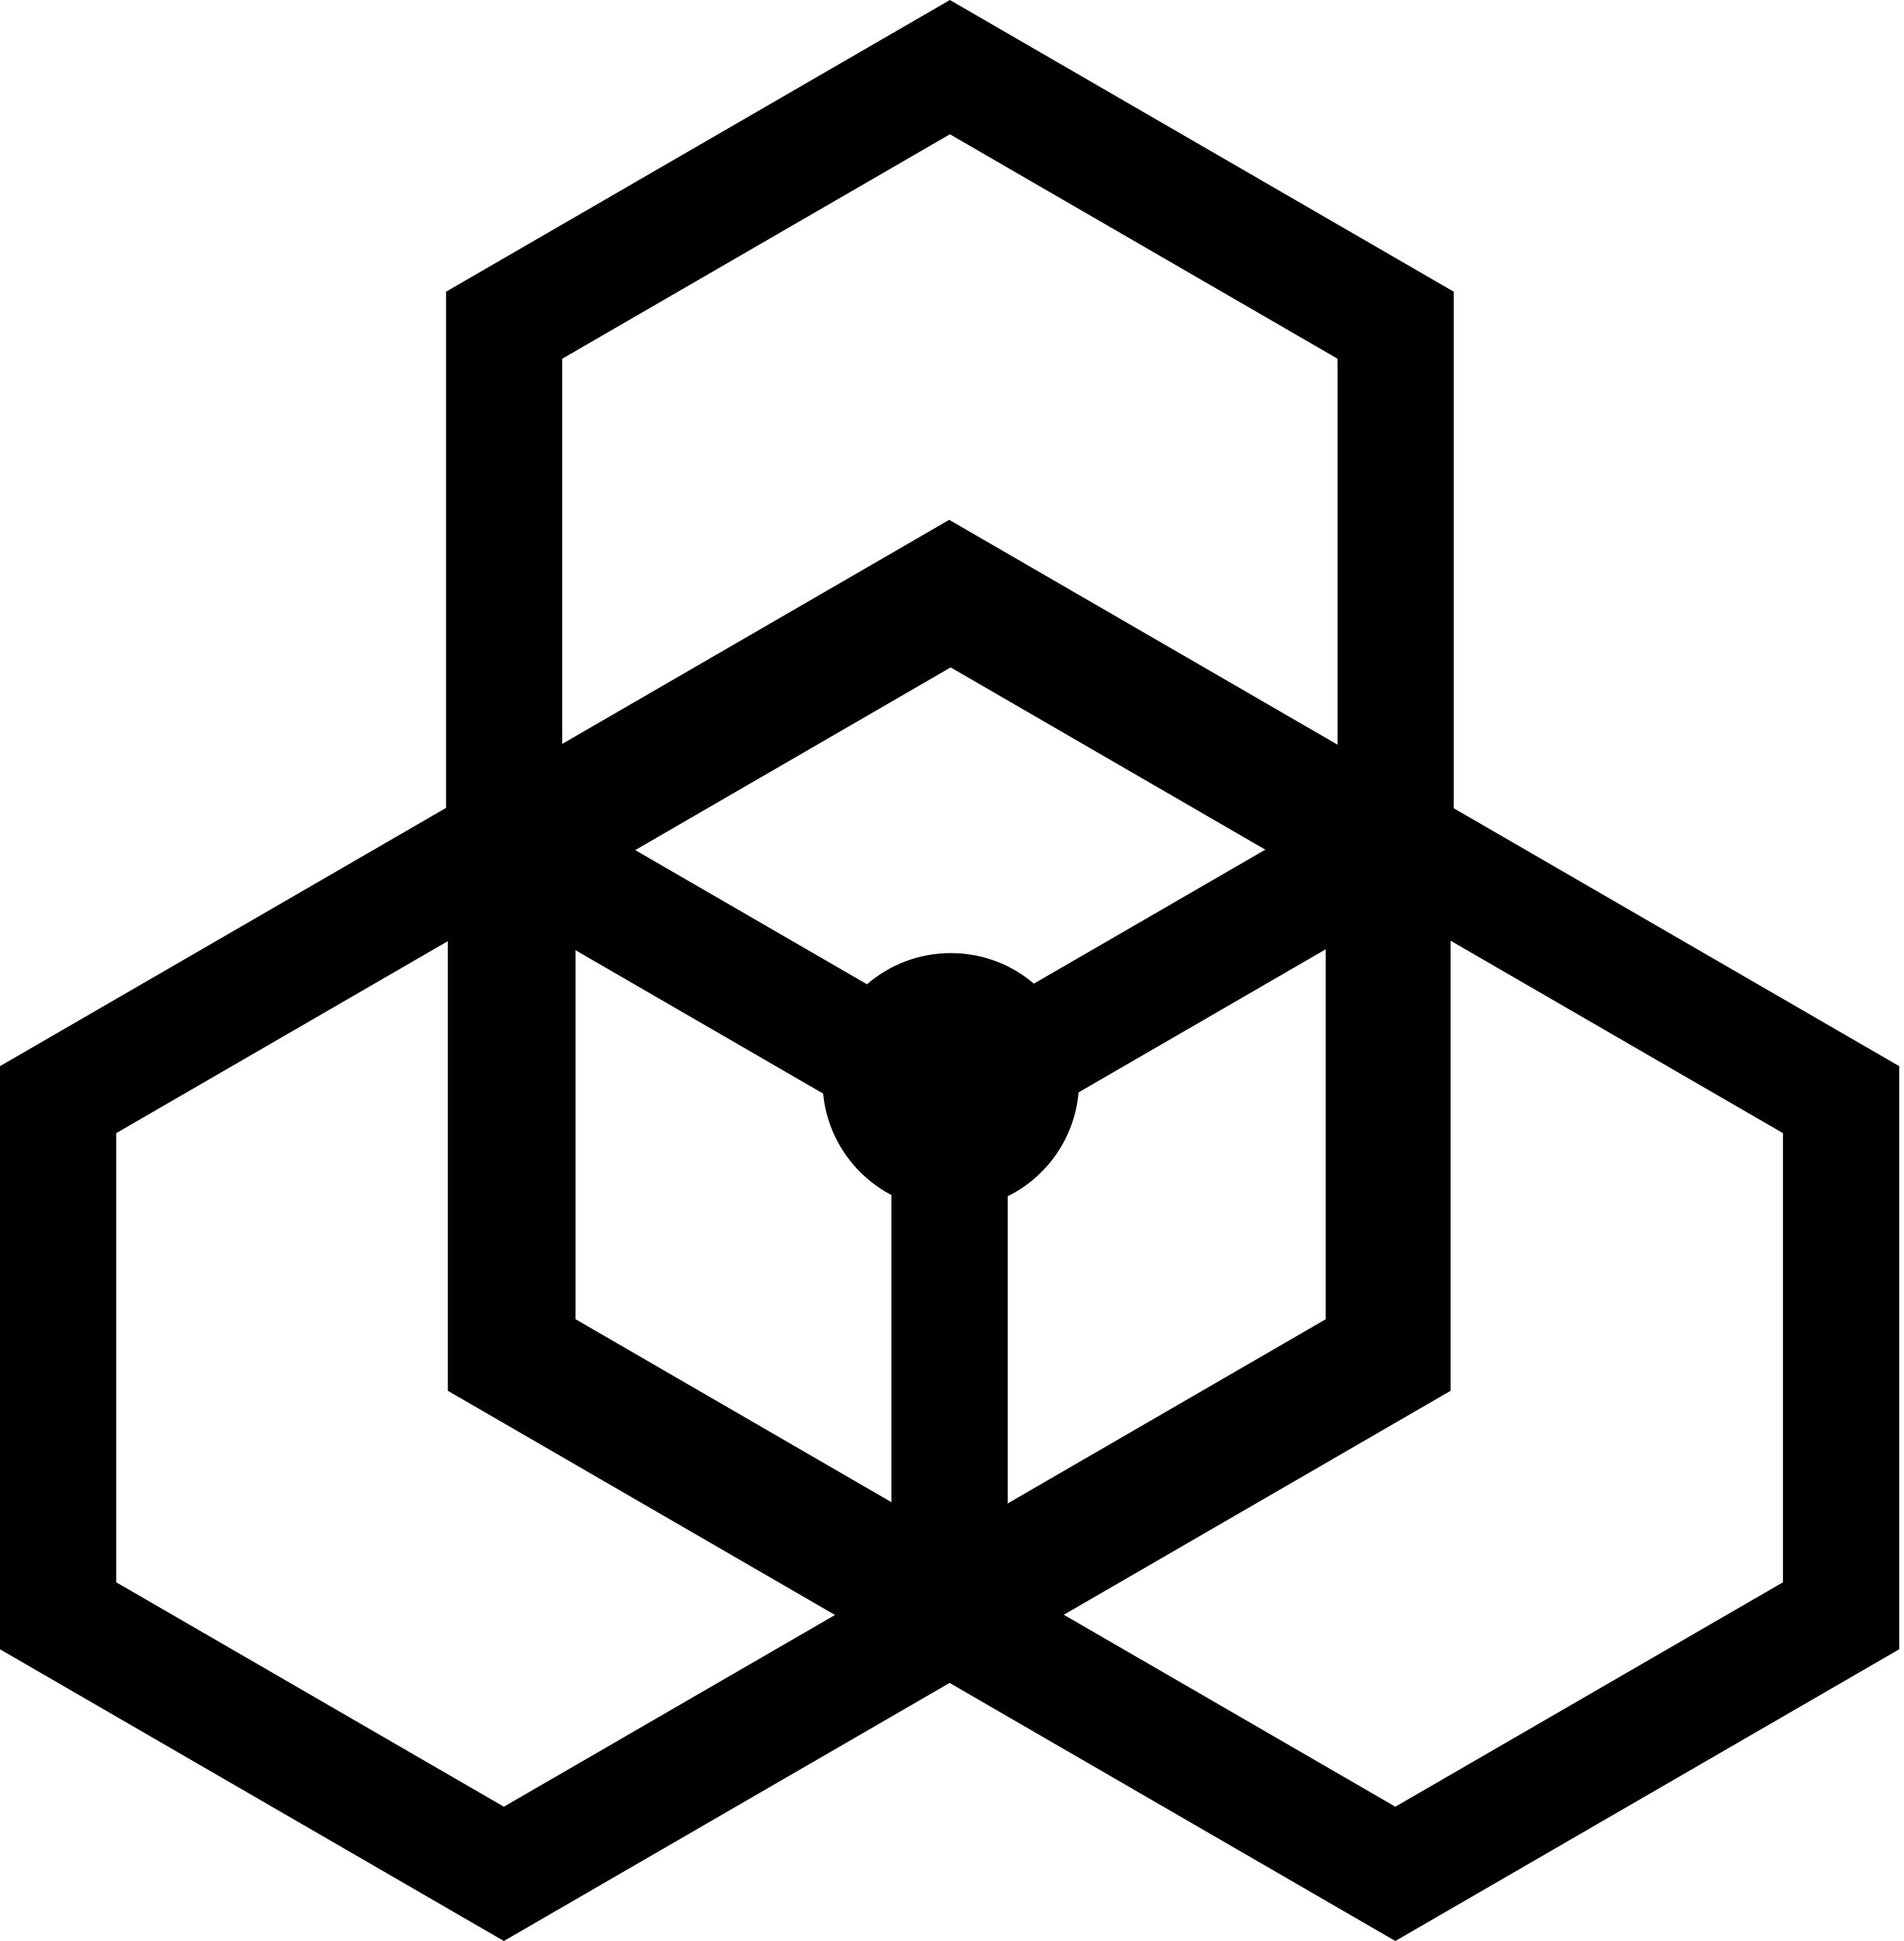
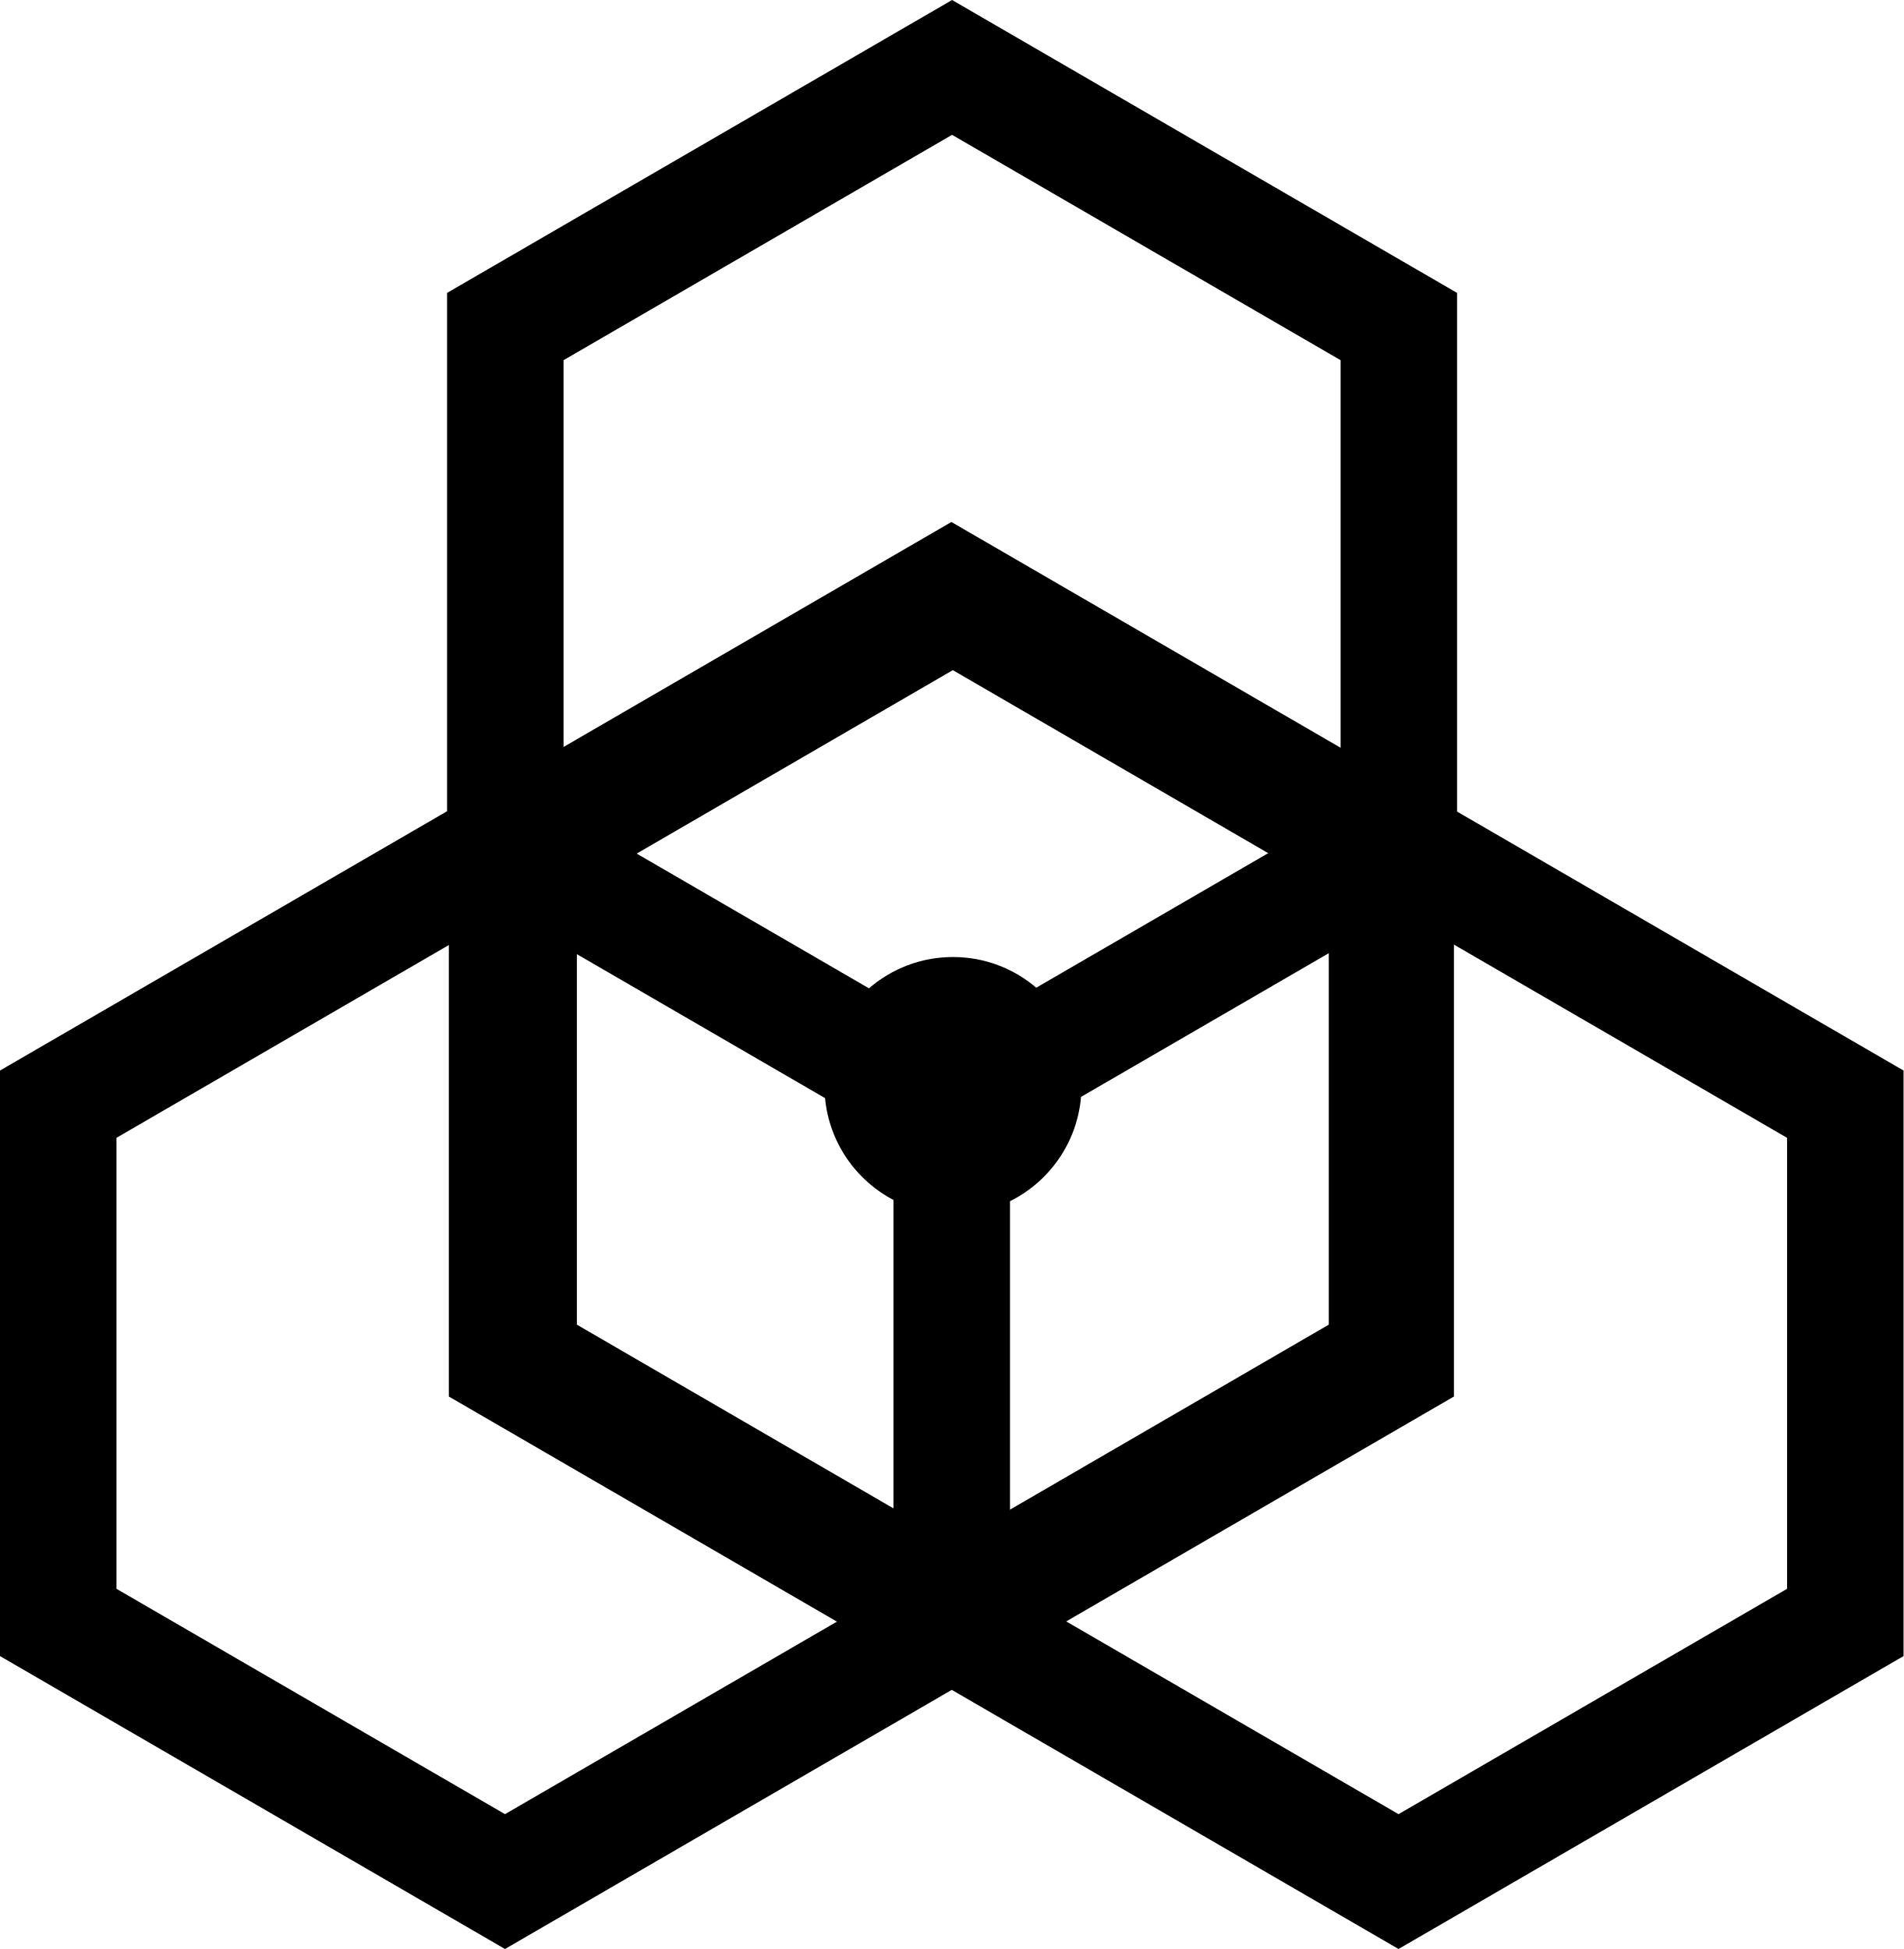
- <svg xmlns="http://www.w3.org/2000/svg" fill="none" viewBox="0 0 251 256">
-   <path fill="#000" fill-rule="evenodd" d="M125.265 0 58.821 38.473v68.082L0 140.615v76.911L66.444 256l58.781-34.037L184.007 256l66.443-38.474v-76.911l-58.742-34.014V38.473zm-51.12 47.311 51.12-29.6 51.119 29.6v59.236l-40.044 23.187a16.84 16.84 0 0 0-10.956-4.03c-4.225 0-8.088 1.55-11.052 4.113l-40.187-23.27zm34.406 96.924-42.107-24.382-51.12 29.6v59.236l51.12 29.6 51.109-29.595v-51.082c-4.944-2.588-8.45-7.553-9.002-13.377m24.336 13.544v50.91l51.12 29.6 51.119-29.6v-59.236l-51.09-29.583-41.805 24.207c-.514 6.021-4.182 11.141-9.344 13.702" clip-rule="evenodd" />
-   <path fill="#000" fill-rule="evenodd" d="m191.296 106.852-66.121-38.29-66.12 38.29v76.58l66.12 38.289 66.121-38.289zm-16.467 9.827-49.465-28.656-49.465 28.656v57.314l49.465 28.656 49.465-28.656z" clip-rule="evenodd" />
+ <svg xmlns="http://www.w3.org/2000/svg" width="250" height="256" viewBox="0 0 250 256" fill="none">
+   <path fill-rule="evenodd" clip-rule="evenodd" d="M125.04 0L58.716 38.473V106.555L0 140.615V217.526L66.324 256L125 221.963L183.676 256L250 217.526V140.615L191.364 106.601V38.473L125.04 0ZM74.012 47.311L125.04 17.711L176.067 47.311V106.547L136.095 129.734C133.149 127.221 129.331 125.704 125.159 125.704C120.942 125.704 117.085 127.254 114.127 129.817L74.012 106.547V47.311ZM108.356 144.235L66.324 119.853L15.296 149.453V208.689L66.324 238.289L117.342 208.694V157.612C112.407 155.024 108.907 150.059 108.356 144.235ZM132.648 157.779V208.689L183.676 238.289L234.704 208.689V149.453L183.706 119.87L141.976 144.077C141.462 150.098 137.801 155.218 132.648 157.779Z" fill="black" />
+   <path fill-rule="evenodd" clip-rule="evenodd" d="M190.952 106.852L124.951 68.563L58.949 106.852V183.432L124.951 221.721L190.952 183.432V106.852ZM174.515 116.679L125.139 88.023L75.763 116.679V173.993L125.139 202.649L174.515 173.993V116.679Z" fill="black" />
</svg>
